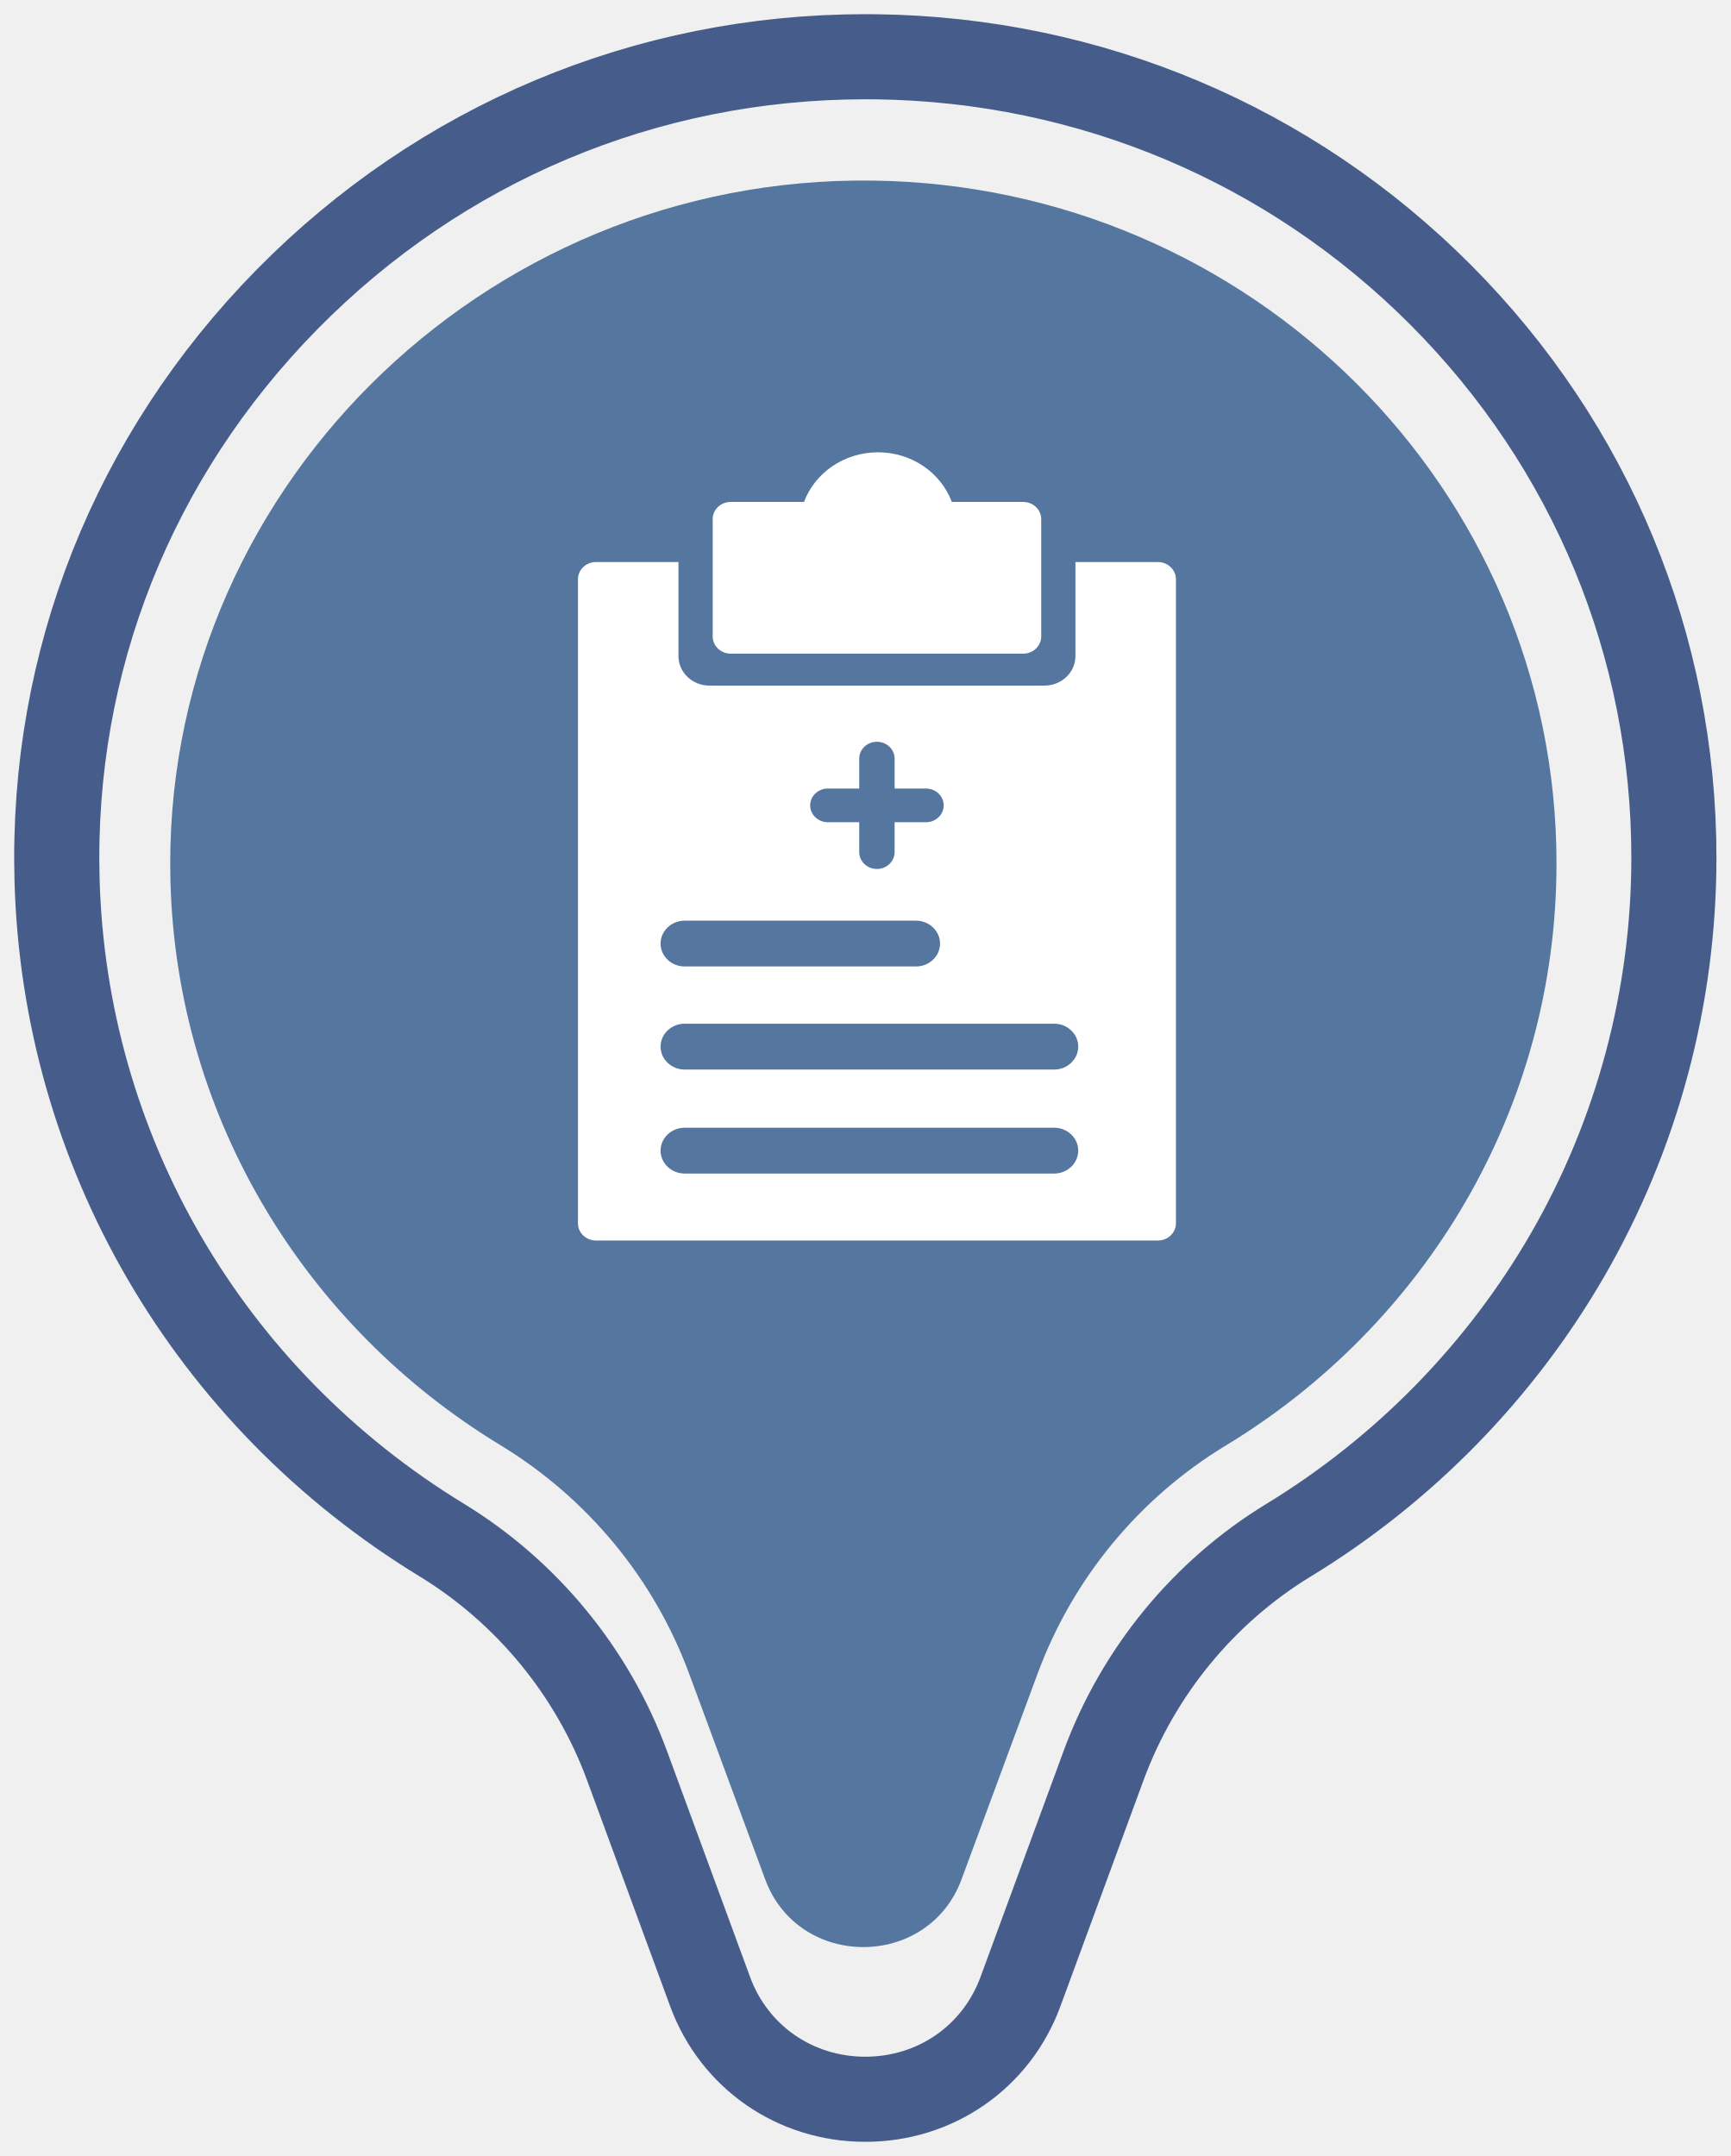
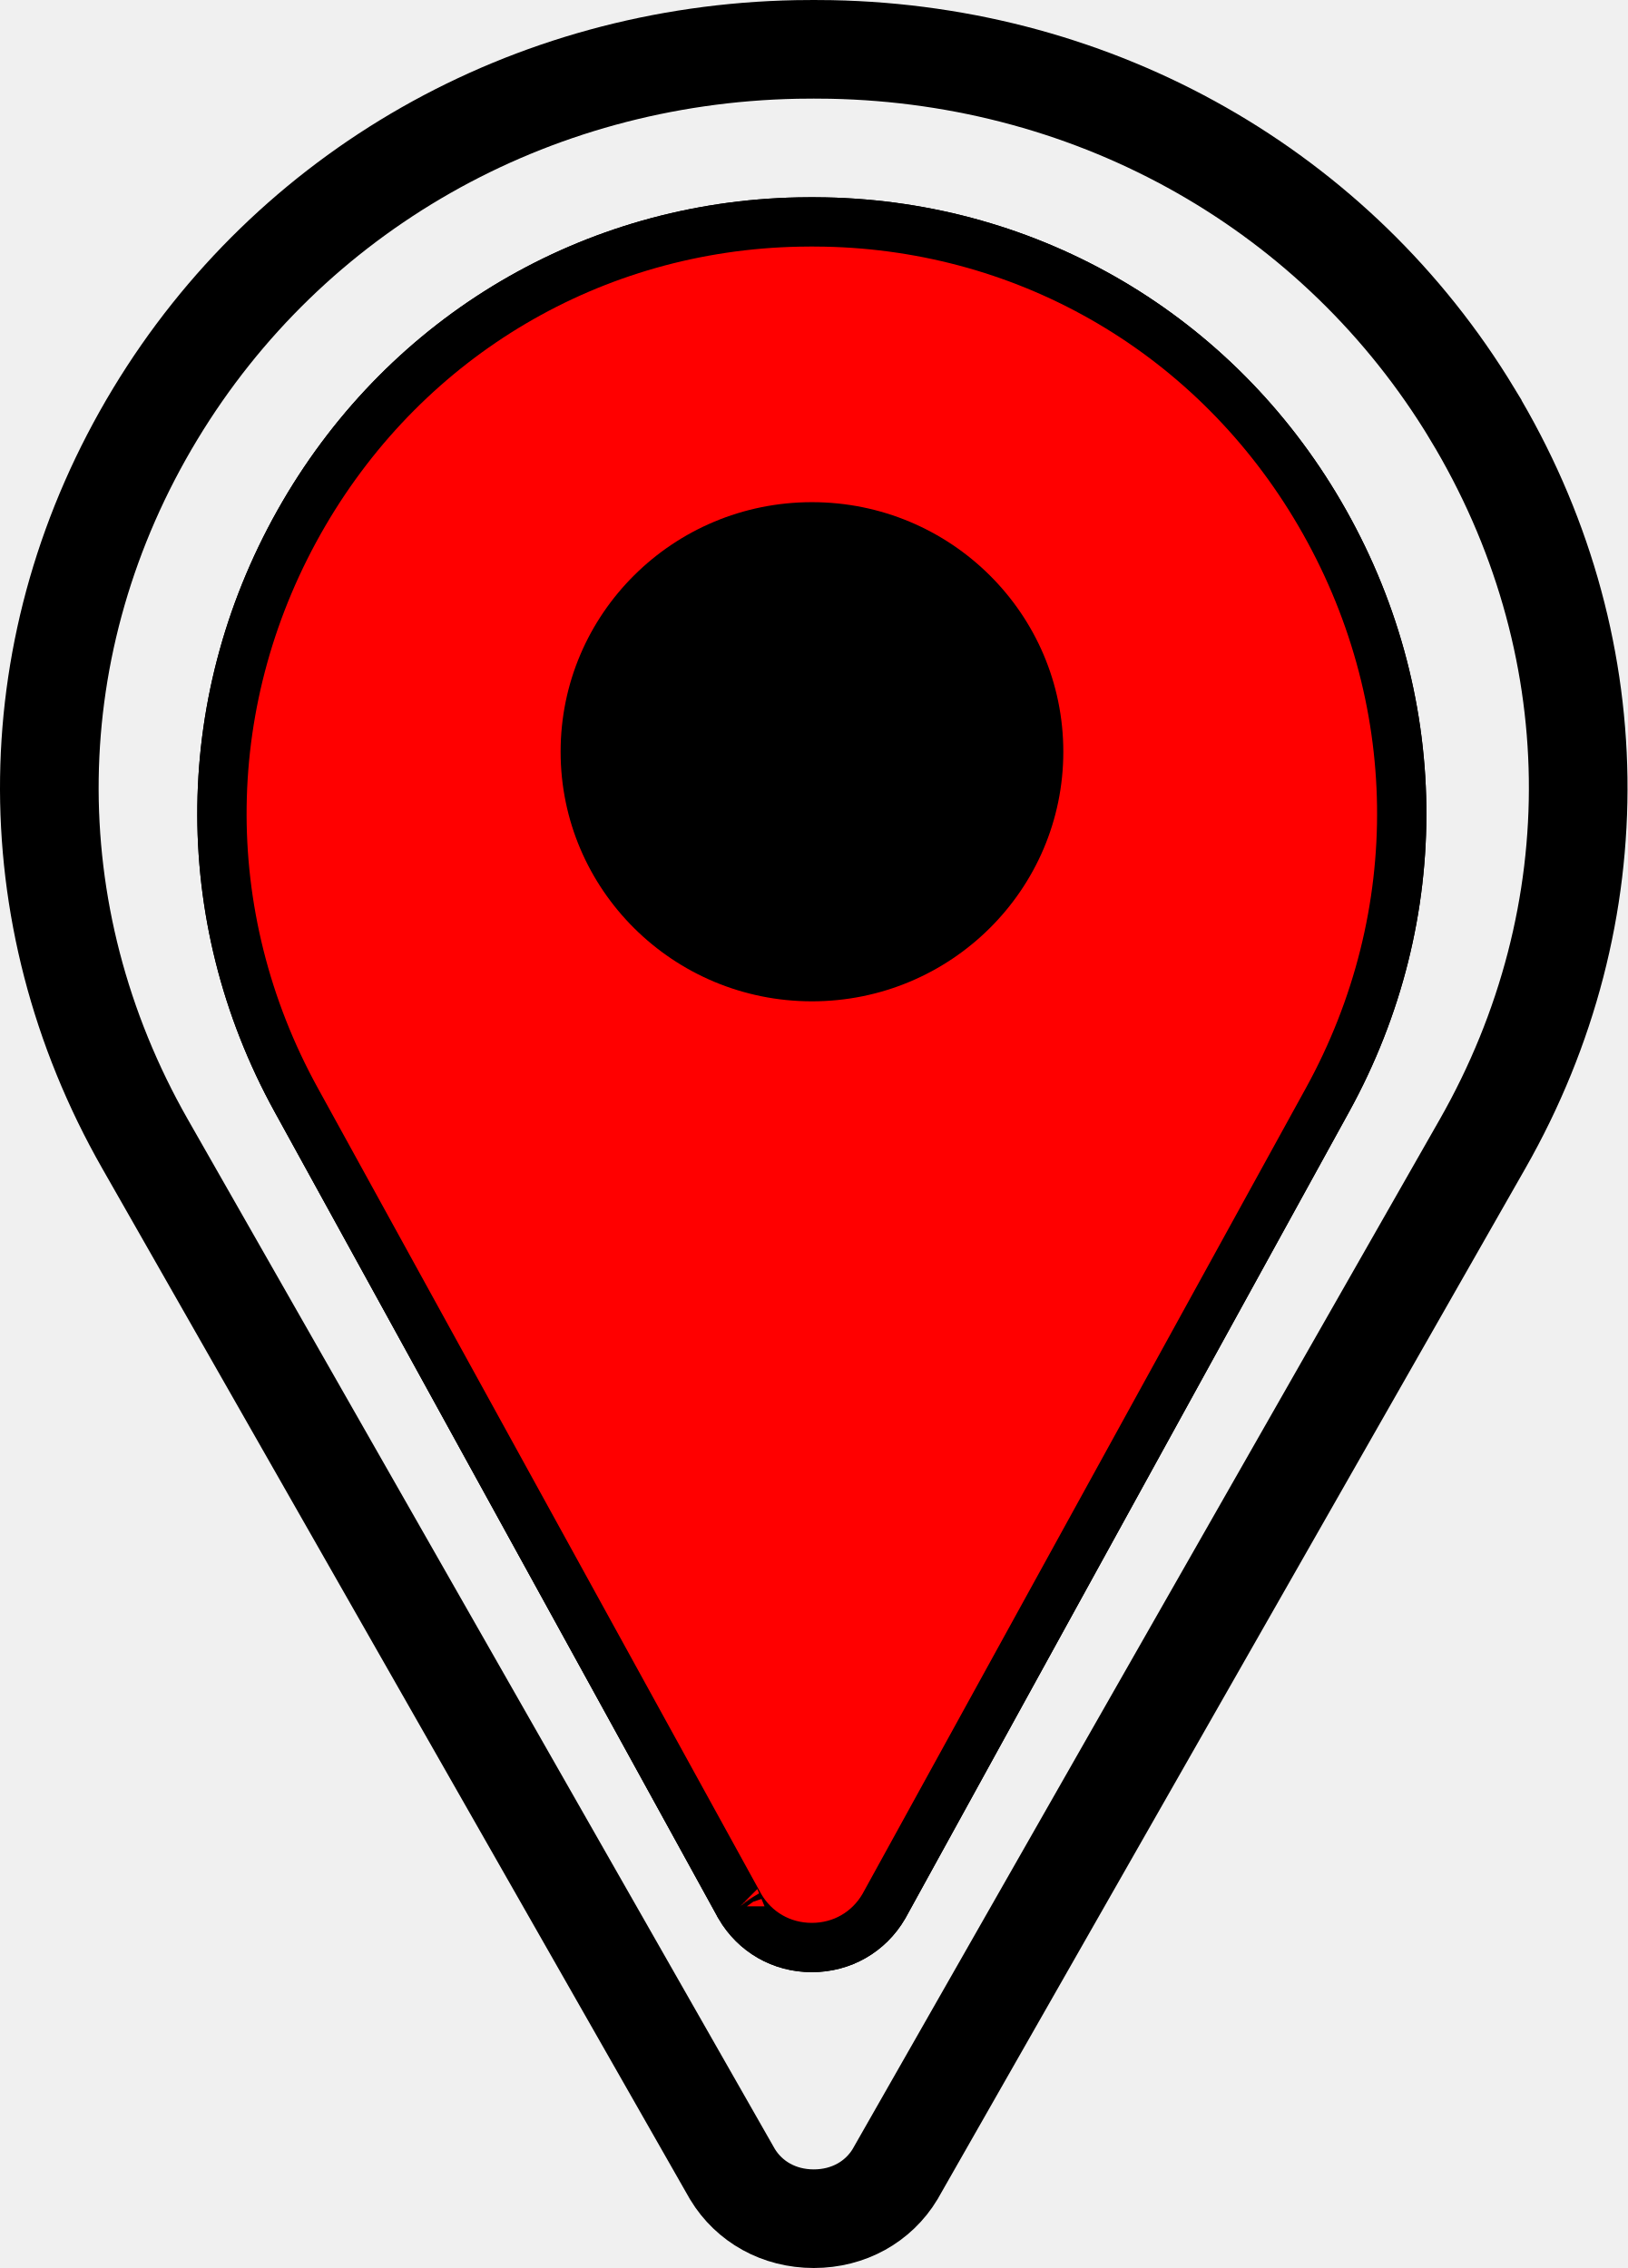
- <svg xmlns="http://www.w3.org/2000/svg" width="61" height="76" viewBox="0 0 61 76" fill="none">
-   <path d="M30.5 74C28.024 74 25.878 72.512 25.03 70.206L22.101 62.24C20.888 58.943 18.568 56.117 15.567 54.286C7.329 49.257 2.261 40.546 2.01 30.984C1.809 23.333 4.686 16.078 10.113 10.559C15.542 5.041 22.782 2 30.504 2C30.633 2 30.765 2 30.894 2.002C38.424 2.103 45.488 5.085 50.782 10.397C56.082 15.715 59 22.759 59 30.233C59 35.143 57.708 39.98 55.262 44.22C52.892 48.331 49.485 51.815 45.412 54.296C42.426 56.116 40.113 58.936 38.898 62.238L35.969 70.204C35.123 72.51 32.975 74 30.5 74Z" stroke="#465D8B" stroke-width="3" stroke-miterlimit="10" />
-   <g clip-path="url(#clip0)">
-     <path d="M54.862 30.434C54.862 17.251 44.106 6.544 30.769 6.366C16.952 6.18 5.647 17.464 6.008 31.074C6.232 39.476 10.824 46.806 17.631 50.938C20.71 52.808 23.053 55.652 24.291 59L26.971 66.249C28.146 69.431 32.714 69.431 33.891 66.249L36.571 59C37.806 55.659 40.139 52.812 43.213 50.95C50.202 46.714 54.862 39.11 54.862 30.434Z" fill="#55769F" />
-     <g clip-path="url(#clip1)">
-       <path d="M36.064 17.693H33.55C33.167 16.673 32.147 15.944 30.945 15.944C29.744 15.944 28.723 16.673 28.339 17.693H25.756C25.406 17.693 25.12 17.966 25.12 18.299V22.436C25.12 22.769 25.406 23.042 25.756 23.042H36.064C36.414 23.042 36.7 22.769 36.7 22.436V18.299C36.7 17.965 36.414 17.693 36.064 17.693Z" fill="white" />
-       <path d="M40.812 19.812H37.906V23.132C37.906 23.701 37.416 24.167 36.819 24.167H25.001C24.403 24.167 23.914 23.701 23.914 23.132V19.812H21.007C20.657 19.812 20.371 20.084 20.371 20.418V43.123C20.371 43.456 20.657 43.729 21.007 43.729H40.812C41.162 43.729 41.449 43.456 41.449 43.123V20.418C41.449 20.084 41.162 19.812 40.812 19.812ZM29.179 27.796H30.285V26.741C30.285 26.415 30.566 26.147 30.909 26.147C31.252 26.147 31.533 26.415 31.533 26.741V27.796H32.639C32.982 27.796 33.263 28.063 33.263 28.39C33.263 28.716 32.982 28.984 32.639 28.984H31.533V30.038C31.533 30.364 31.252 30.632 30.909 30.632C30.566 30.632 30.285 30.364 30.285 30.038V28.984H29.179C28.836 28.984 28.556 28.716 28.556 28.39C28.556 28.063 28.836 27.796 29.179 27.796ZM23.283 33.262C23.283 32.818 23.665 32.454 24.131 32.454H32.286C32.752 32.454 33.134 32.818 33.134 33.262C33.134 33.706 32.752 34.069 32.286 34.069H24.131C23.665 34.068 23.283 33.706 23.283 33.262ZM37.158 41.368H24.131C23.665 41.368 23.283 41.004 23.283 40.56C23.283 40.116 23.665 39.753 24.131 39.753H37.158C37.624 39.753 38.005 40.116 38.005 40.56C38.005 41.004 37.624 41.368 37.158 41.368ZM38.005 36.894C38.005 37.338 37.624 37.702 37.158 37.702H24.131C23.665 37.702 23.283 37.338 23.283 36.894C23.283 36.45 23.665 36.086 24.131 36.086H37.158C37.624 36.086 38.005 36.45 38.005 36.894Z" fill="white" />
-     </g>
-   </g>
-   <defs>
-     <clipPath id="clip0">
-       <rect width="48.861" height="62.275" fill="white" transform="translate(6 6.36279)" />
-     </clipPath>
-     <clipPath id="clip1">
-       <rect width="21.078" height="27.784" fill="white" transform="translate(20.3711 15.9435)" />
-     </clipPath>
-   </defs>
+ <svg xmlns="http://www.w3.org/2000/svg" width="33" height="46" viewBox="0 0 33 46" fill="none">
+   <path d="M29.852 8.394L29.852 8.395C32.642 13.01 32.718 18.538 30.058 23.205C30.058 23.205 30.058 23.205 30.058 23.205L18.156 44.084L18.148 44.099C17.81 44.656 17.206 45 16.5 45C15.794 45 15.191 44.656 14.853 44.1L14.849 44.093C14.846 44.088 14.843 44.082 14.838 44.074L2.943 23.205L2.943 23.205C0.282 18.538 0.358 13.01 3.148 8.395C5.879 3.878 10.731 1.109 16.149 1.003C16.383 0.999 16.617 0.999 16.85 1.003C22.27 1.109 27.122 3.878 29.852 8.394ZM18.162 44.076L18.16 44.078Z" stroke="black" stroke-width="2" />
+   <path d="M26.759 10.417L26.759 10.417C28.919 14.119 28.978 18.561 26.918 22.307C26.918 22.307 26.918 22.307 26.918 22.307L17.93 38.647L17.922 38.662C17.615 39.188 17.073 39.5 16.461 39.5C15.849 39.5 15.307 39.188 15 38.662L14.999 38.659L14.996 38.654C14.994 38.65 14.992 38.646 14.989 38.641L6.005 22.307L6.005 22.307C3.944 18.561 4.003 14.119 6.163 10.417C8.276 6.796 12.023 4.587 16.192 4.503C16.371 4.499 16.551 4.499 16.73 4.503C20.9 4.587 24.647 6.796 26.759 10.417ZM15.002 38.665L15.002 38.664C15.002 38.666 15.003 38.667 15.003 38.667L15.002 38.665Z" fill="#FF0000" stroke="black" />
+   <path d="M26.759 10.417L26.759 10.417C28.919 14.119 28.978 18.561 26.918 22.307C26.918 22.307 26.918 22.307 26.918 22.307L17.93 38.647L17.922 38.662C17.615 39.188 17.073 39.5 16.461 39.5C15.849 39.5 15.307 39.188 15 38.662L14.999 38.659L14.996 38.654C14.994 38.65 14.992 38.646 14.989 38.641L6.005 22.307L6.005 22.307C3.944 18.561 4.003 14.119 6.163 10.417C8.276 6.796 12.023 4.587 16.192 4.503C16.371 4.499 16.551 4.499 16.73 4.503C20.9 4.587 24.647 6.796 26.759 10.417ZM15.002 38.665L15.002 38.664C15.002 38.666 15.003 38.667 15.003 38.667L15.002 38.665Z" fill="#FF0000" stroke="black" />
+   <path d="M16.463 20.309C19.278 20.309 21.56 18.043 21.56 15.247C21.56 12.451 19.278 10.185 16.463 10.185C13.648 10.185 11.367 12.451 11.367 15.247C11.367 18.043 13.648 20.309 16.463 20.309Z" fill="black" />
</svg>
